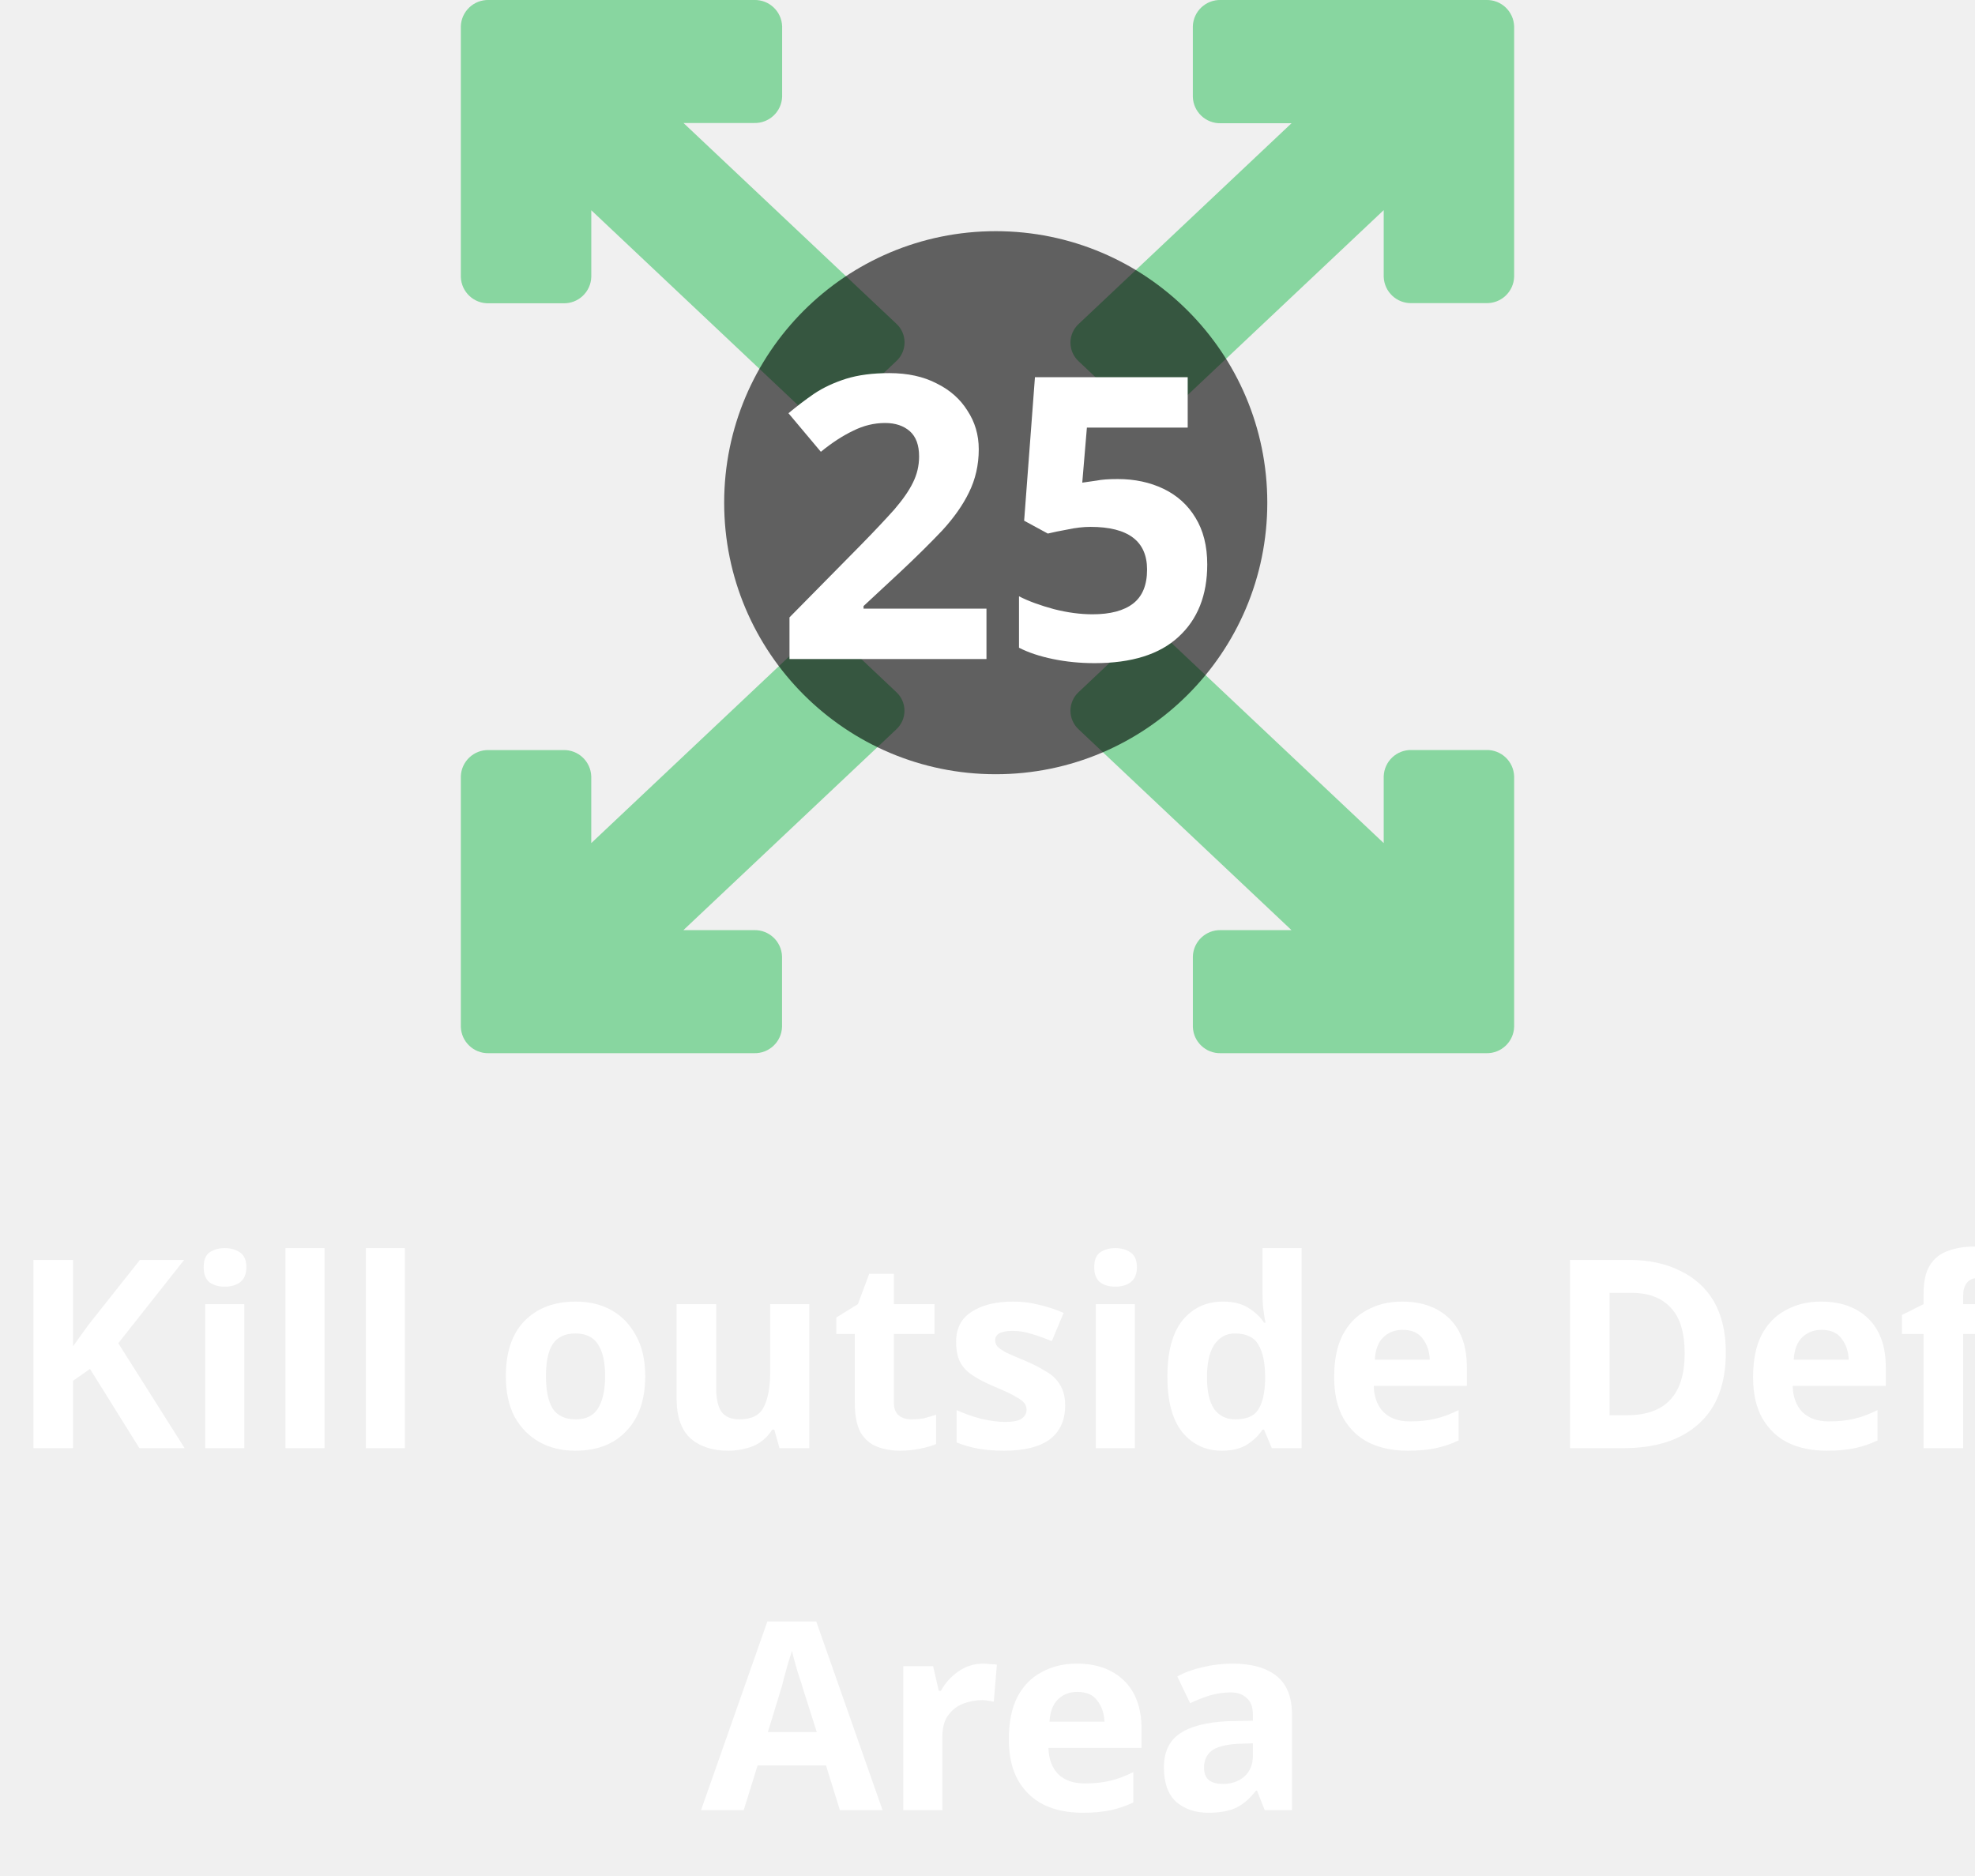
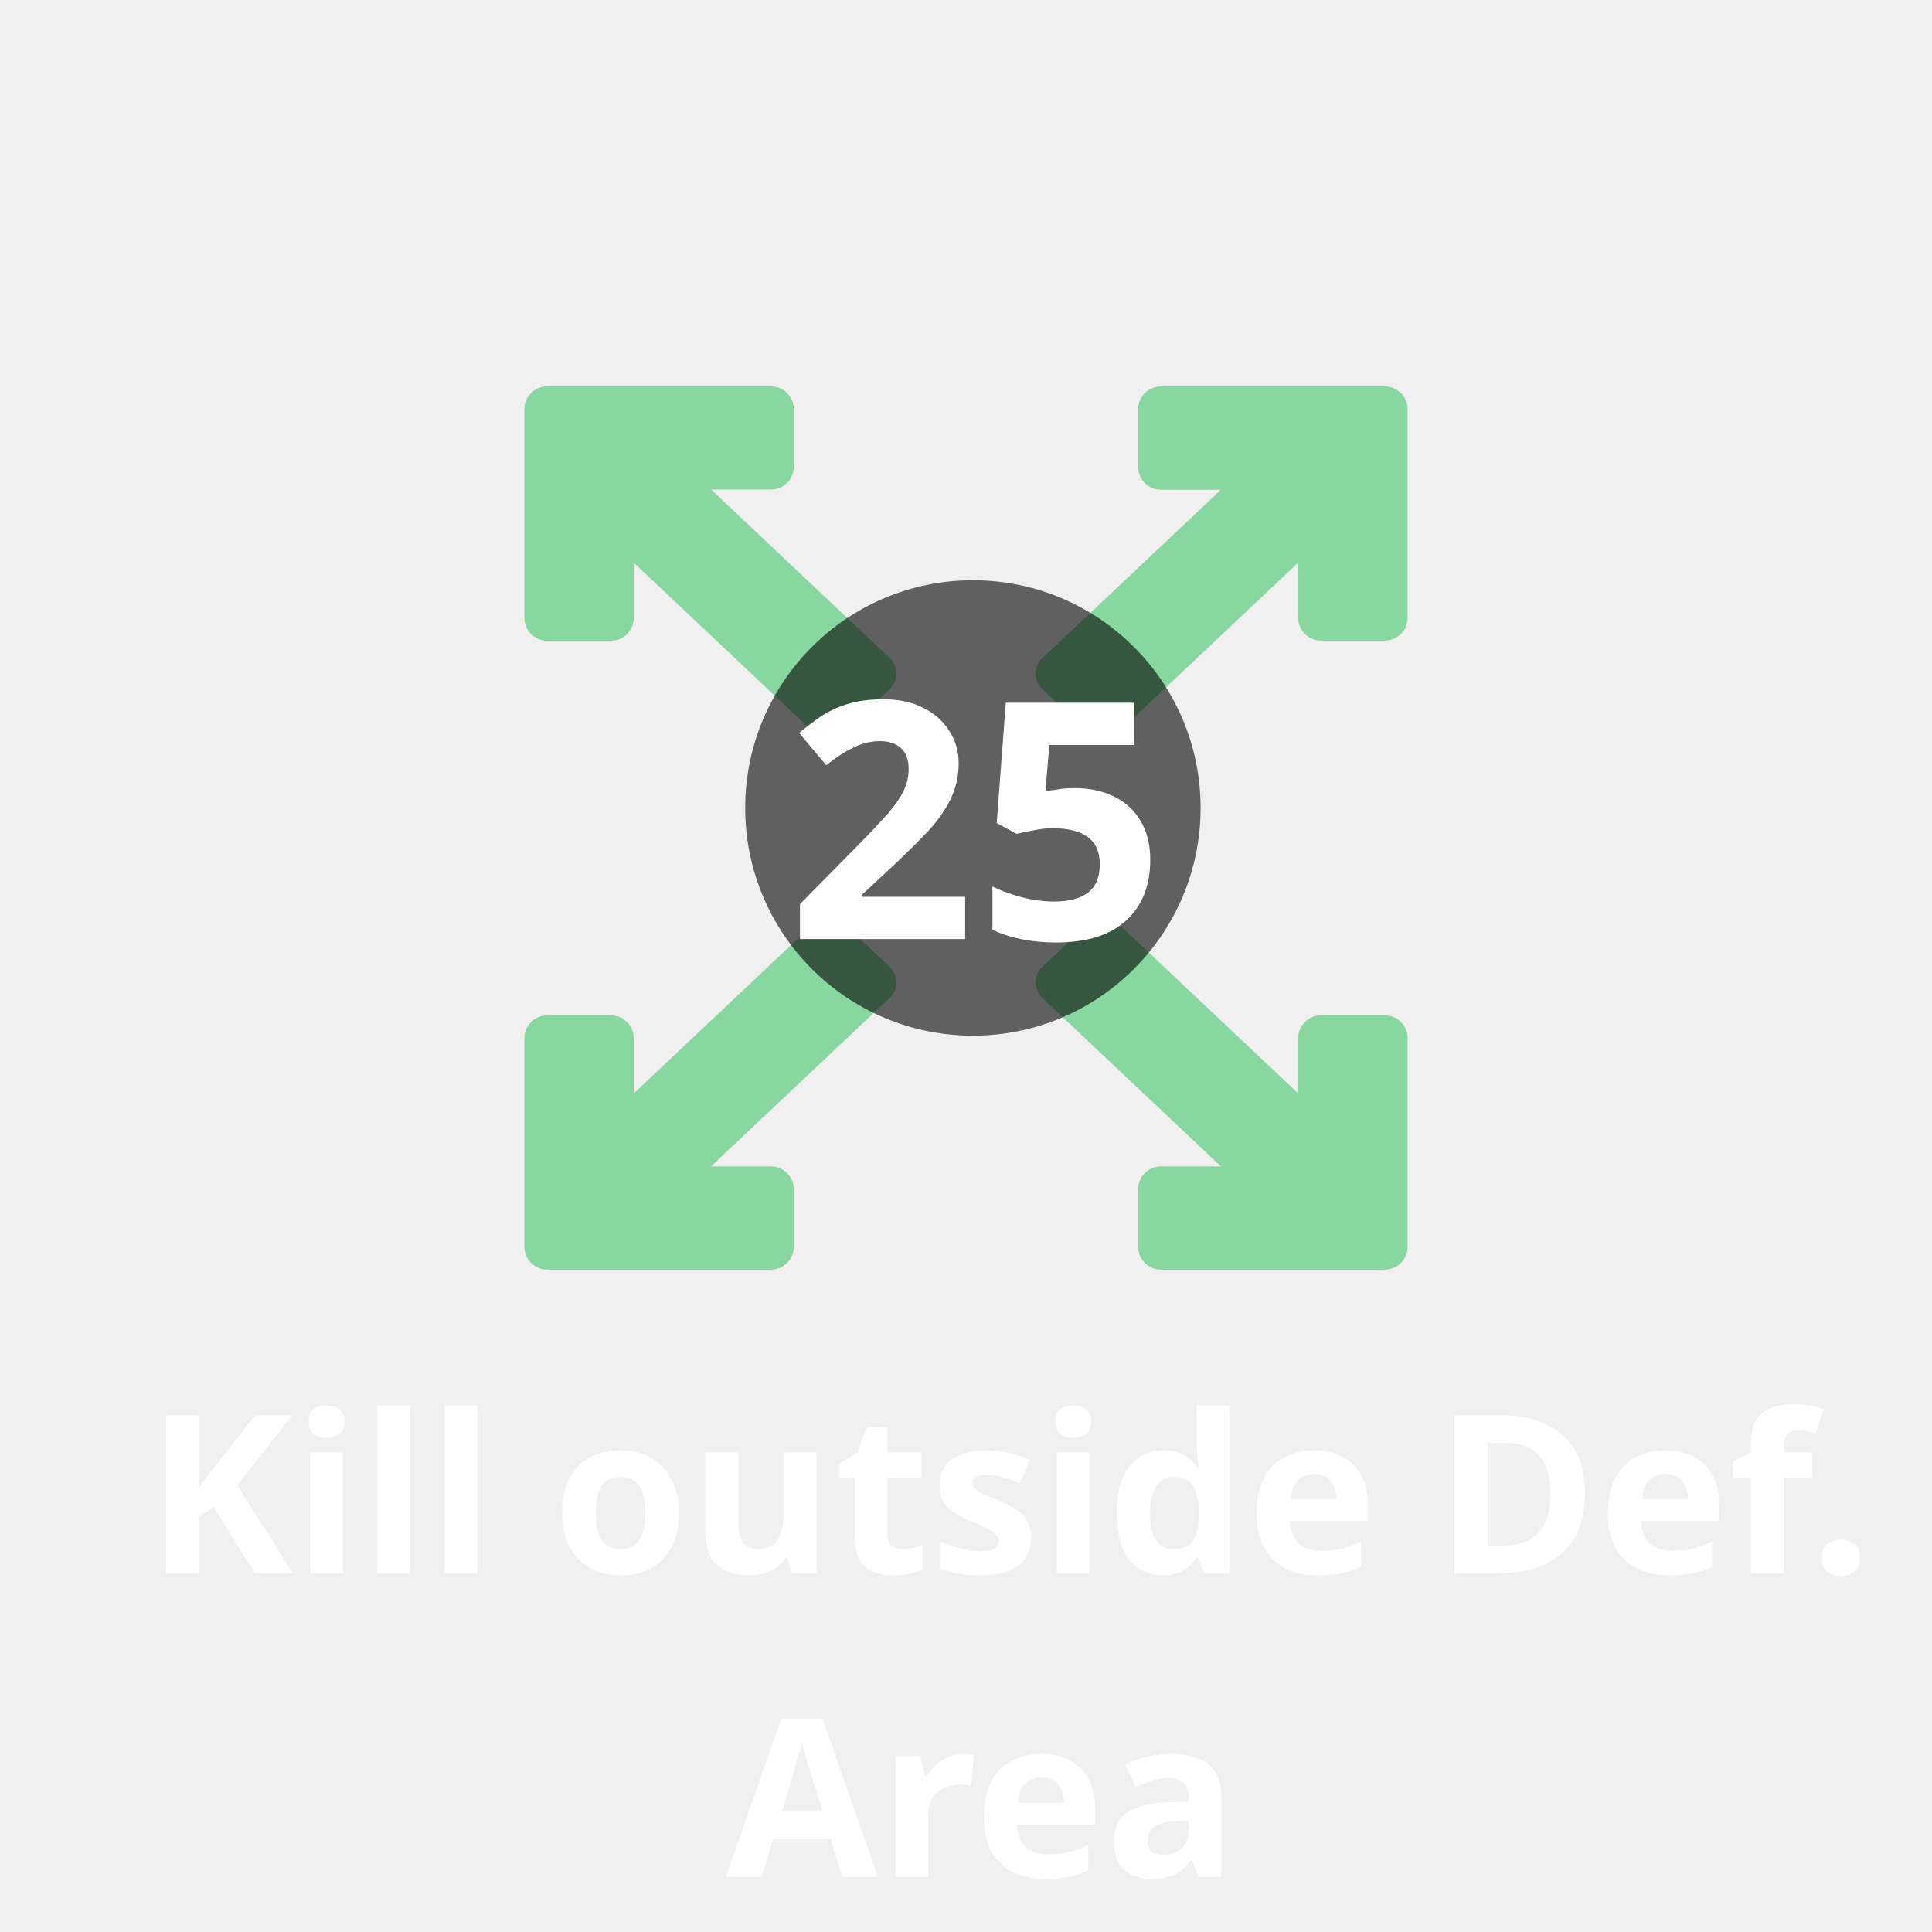
- <svg xmlns="http://www.w3.org/2000/svg" id="td-b-killOutsideDefArea" width="60" height="57" viewBox="0 0 60 57">
-   <g id="Component_159_3" data-name="Component 159 – 3" transform="translate(14)">
+ <svg xmlns="http://www.w3.org/2000/svg" id="Component_229_1" data-name="Component 229 – 1" width="70" height="70" viewBox="0 0 70 70">
+   <g id="Component_159_3" data-name="Component 159 – 3" transform="translate(19 14)">
    <path id="Subtraction_351" data-name="Subtraction 351" d="M48.151,49H40.088a.827.827,0,0,1-.849-.8V46.061a.827.827,0,0,1,.849-.8h2.148l-6.467-6.1a.77.77,0,0,1,0-1.133l1.6-1.511a.886.886,0,0,1,1.2,0l6.468,6.1V40.588a.827.827,0,0,1,.849-.8h2.264a.827.827,0,0,1,.849.8V48.2A.827.827,0,0,1,48.151,49ZM25.912,49H17.849A.827.827,0,0,1,17,48.2v-7.61a.827.827,0,0,1,.849-.8h2.264a.827.827,0,0,1,.849.8v2.027l6.467-6.1a.885.885,0,0,1,1.2,0l1.6,1.511a.77.77,0,0,1,0,1.133l-6.468,6.1h2.148a.827.827,0,0,1,.849.8V48.2A.827.827,0,0,1,25.912,49ZM37.969,29.722a.87.87,0,0,1-.6-.234l-1.6-1.511a.77.77,0,0,1,0-1.133l6.468-6.1H40.087a.827.827,0,0,1-.849-.8V17.8a.827.827,0,0,1,.849-.8H48.15a.827.827,0,0,1,.849.8v7.61a.827.827,0,0,1-.849.8H45.886a.827.827,0,0,1-.849-.8V23.384l-6.468,6.1A.87.87,0,0,1,37.969,29.722Zm-9.939,0a.87.87,0,0,1-.6-.234l-6.467-6.1v2.027a.827.827,0,0,1-.849.8H17.849a.827.827,0,0,1-.849-.8V17.8a.827.827,0,0,1,.849-.8h8.063a.827.827,0,0,1,.849.8v2.137a.827.827,0,0,1-.849.8H23.764l6.468,6.1a.771.771,0,0,1,0,1.133l-1.6,1.511A.87.87,0,0,1,28.03,29.722Z" transform="translate(-17 -17)" fill="#50c774" opacity="0.65" />
    <circle id="Ellipse_279" data-name="Ellipse 279" cx="8.25" cy="8.25" r="8.25" transform="translate(8 7.024)" opacity="0.6" />
    <text id="_25" data-name="25" transform="translate(9.5 20.024)" fill="#fff" font-size="12" font-family="SegoeUI-Bold, Segoe UI" font-weight="700">
      <tspan x="0" y="0">25</tspan>
    </text>
  </g>
-   <text id="Kill_outside_Def._Area" data-name="Kill outside Def. Area" transform="translate(30 44)" fill="#fff" font-size="8" font-family="SegoeUI-Bold, Segoe UI" font-weight="700">
+   <text id="Kill_outside_Def._Area" data-name="Kill outside Def. Area" transform="translate(35 57)" fill="#fff" font-size="8" font-family="SegoeUI-Bold, Segoe UI" font-weight="700">
    <tspan x="-29.703" y="0">Kill outside Def.</tspan>
    <tspan x="-8.705" y="11">Area</tspan>
  </text>
+   <rect id="Rectangle_1488" data-name="Rectangle 1488" width="70" height="70" fill="none" />
</svg>
